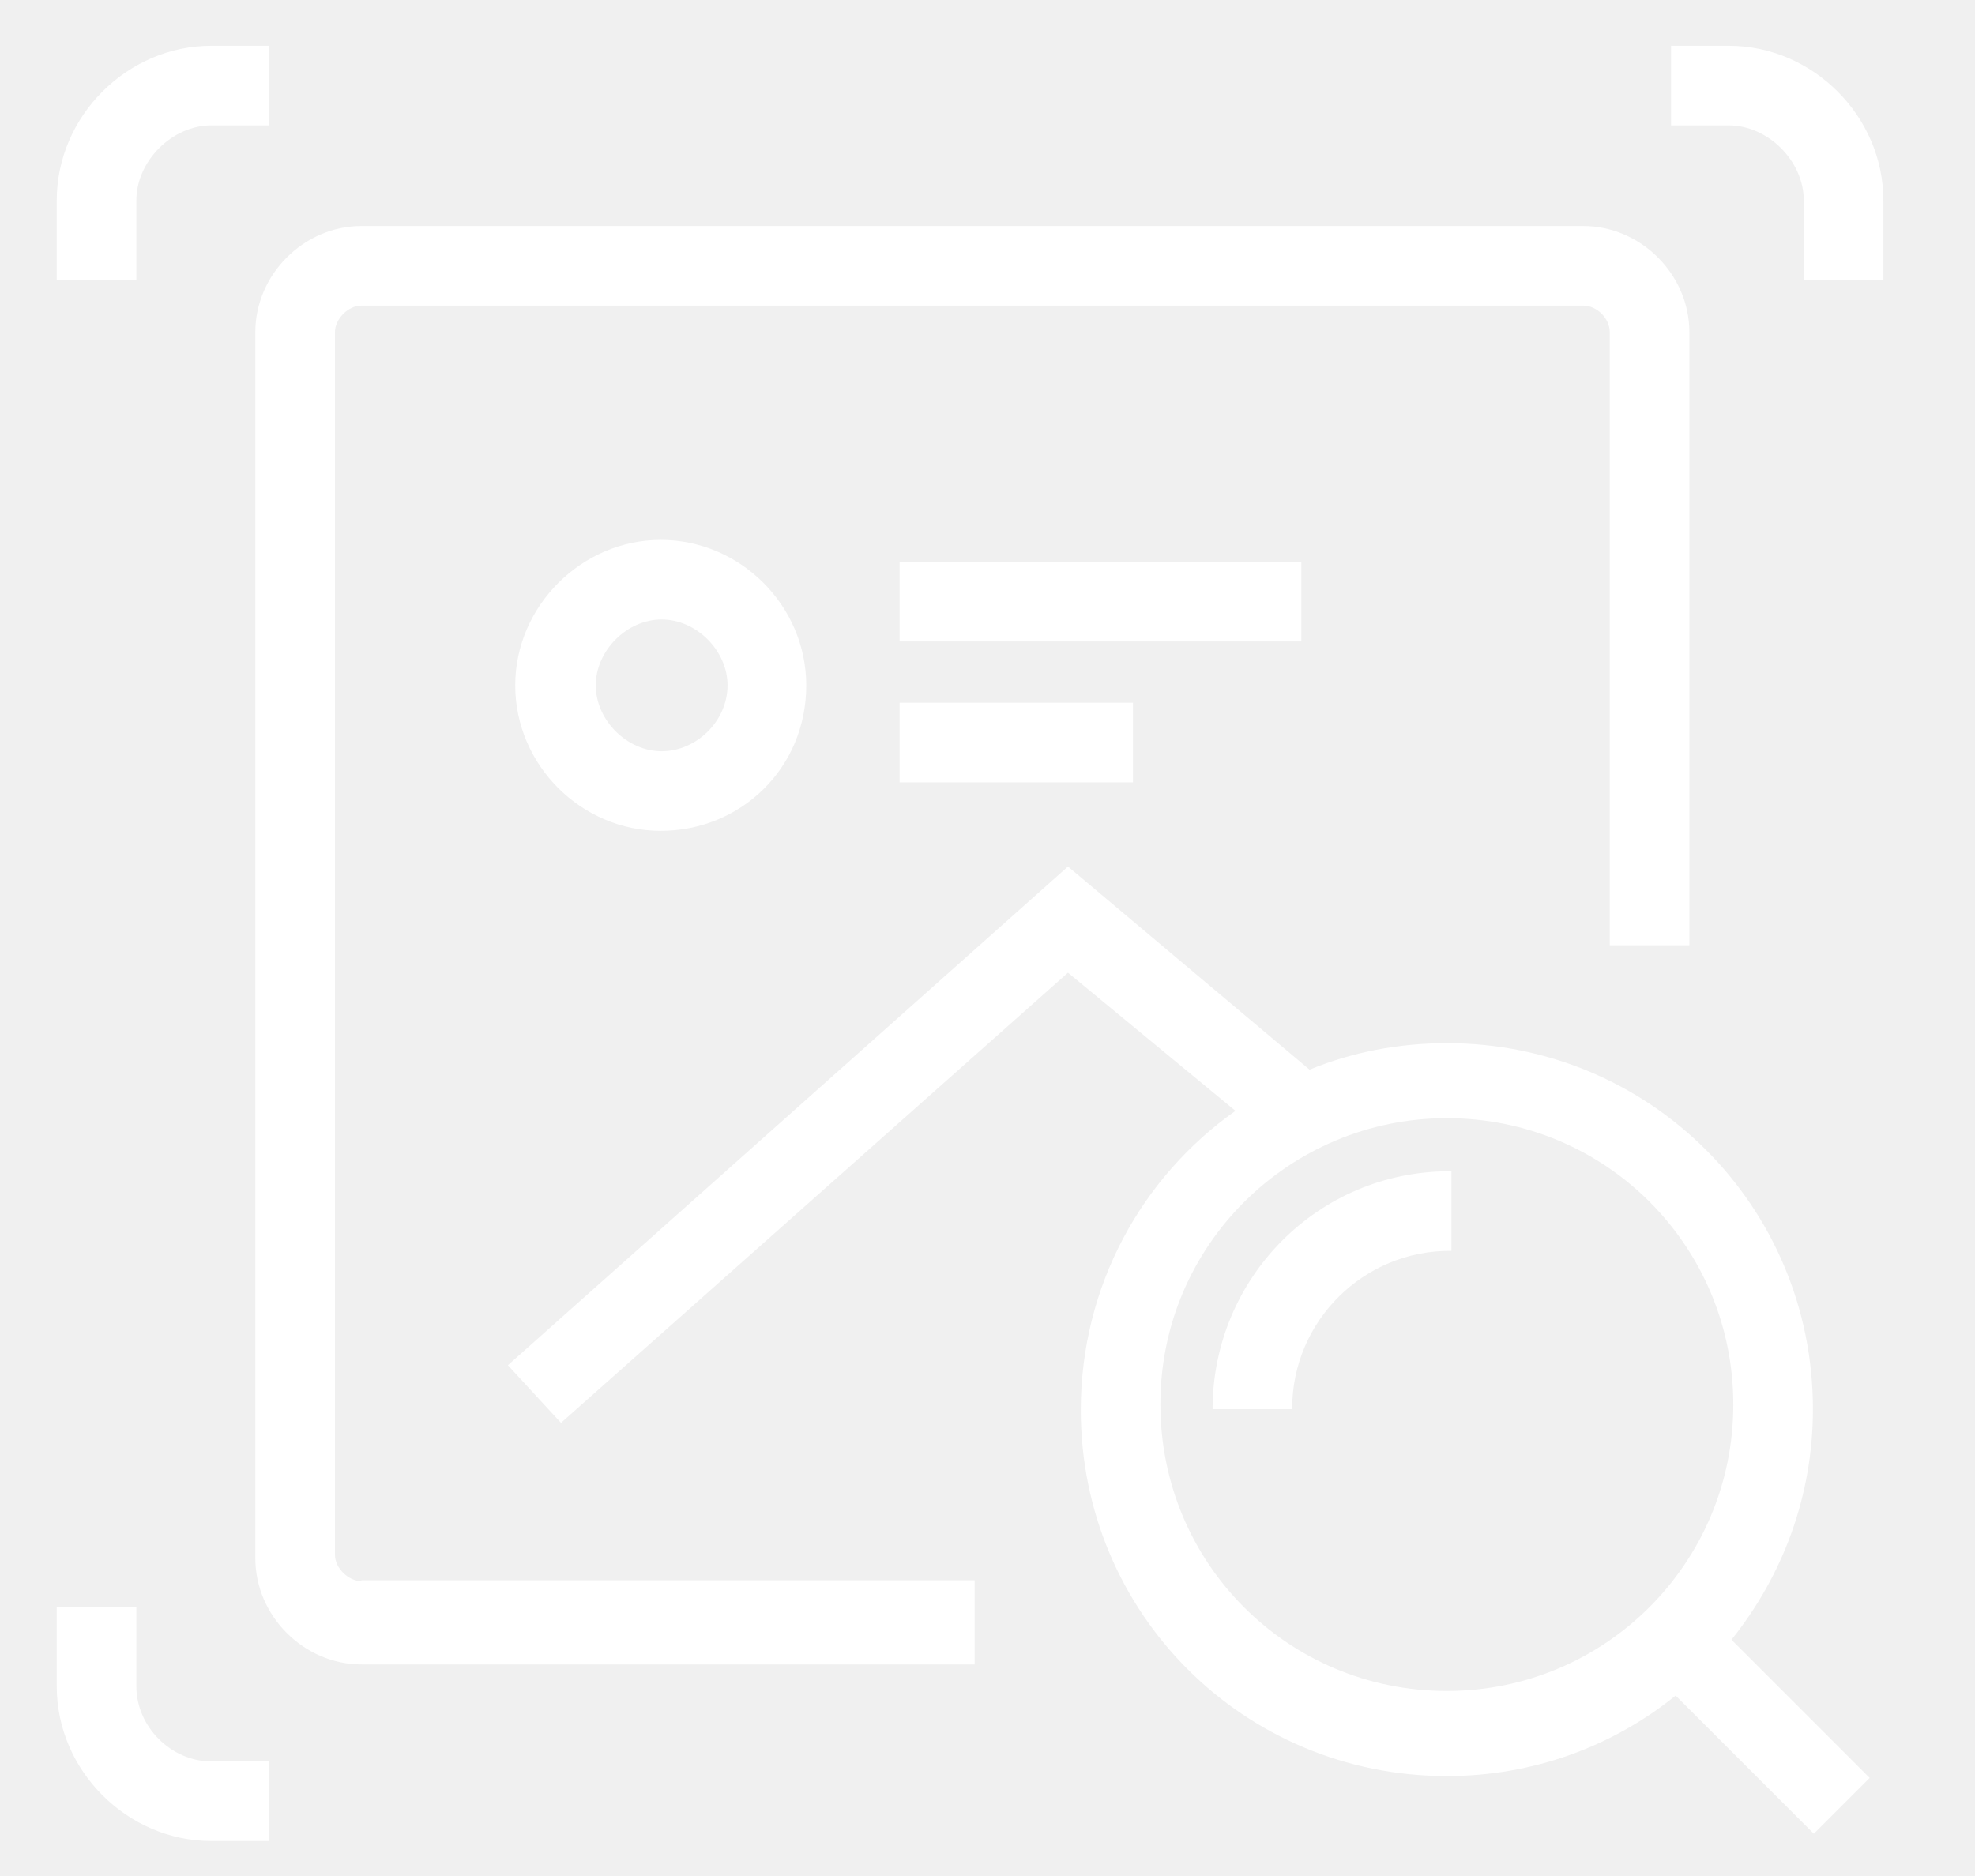
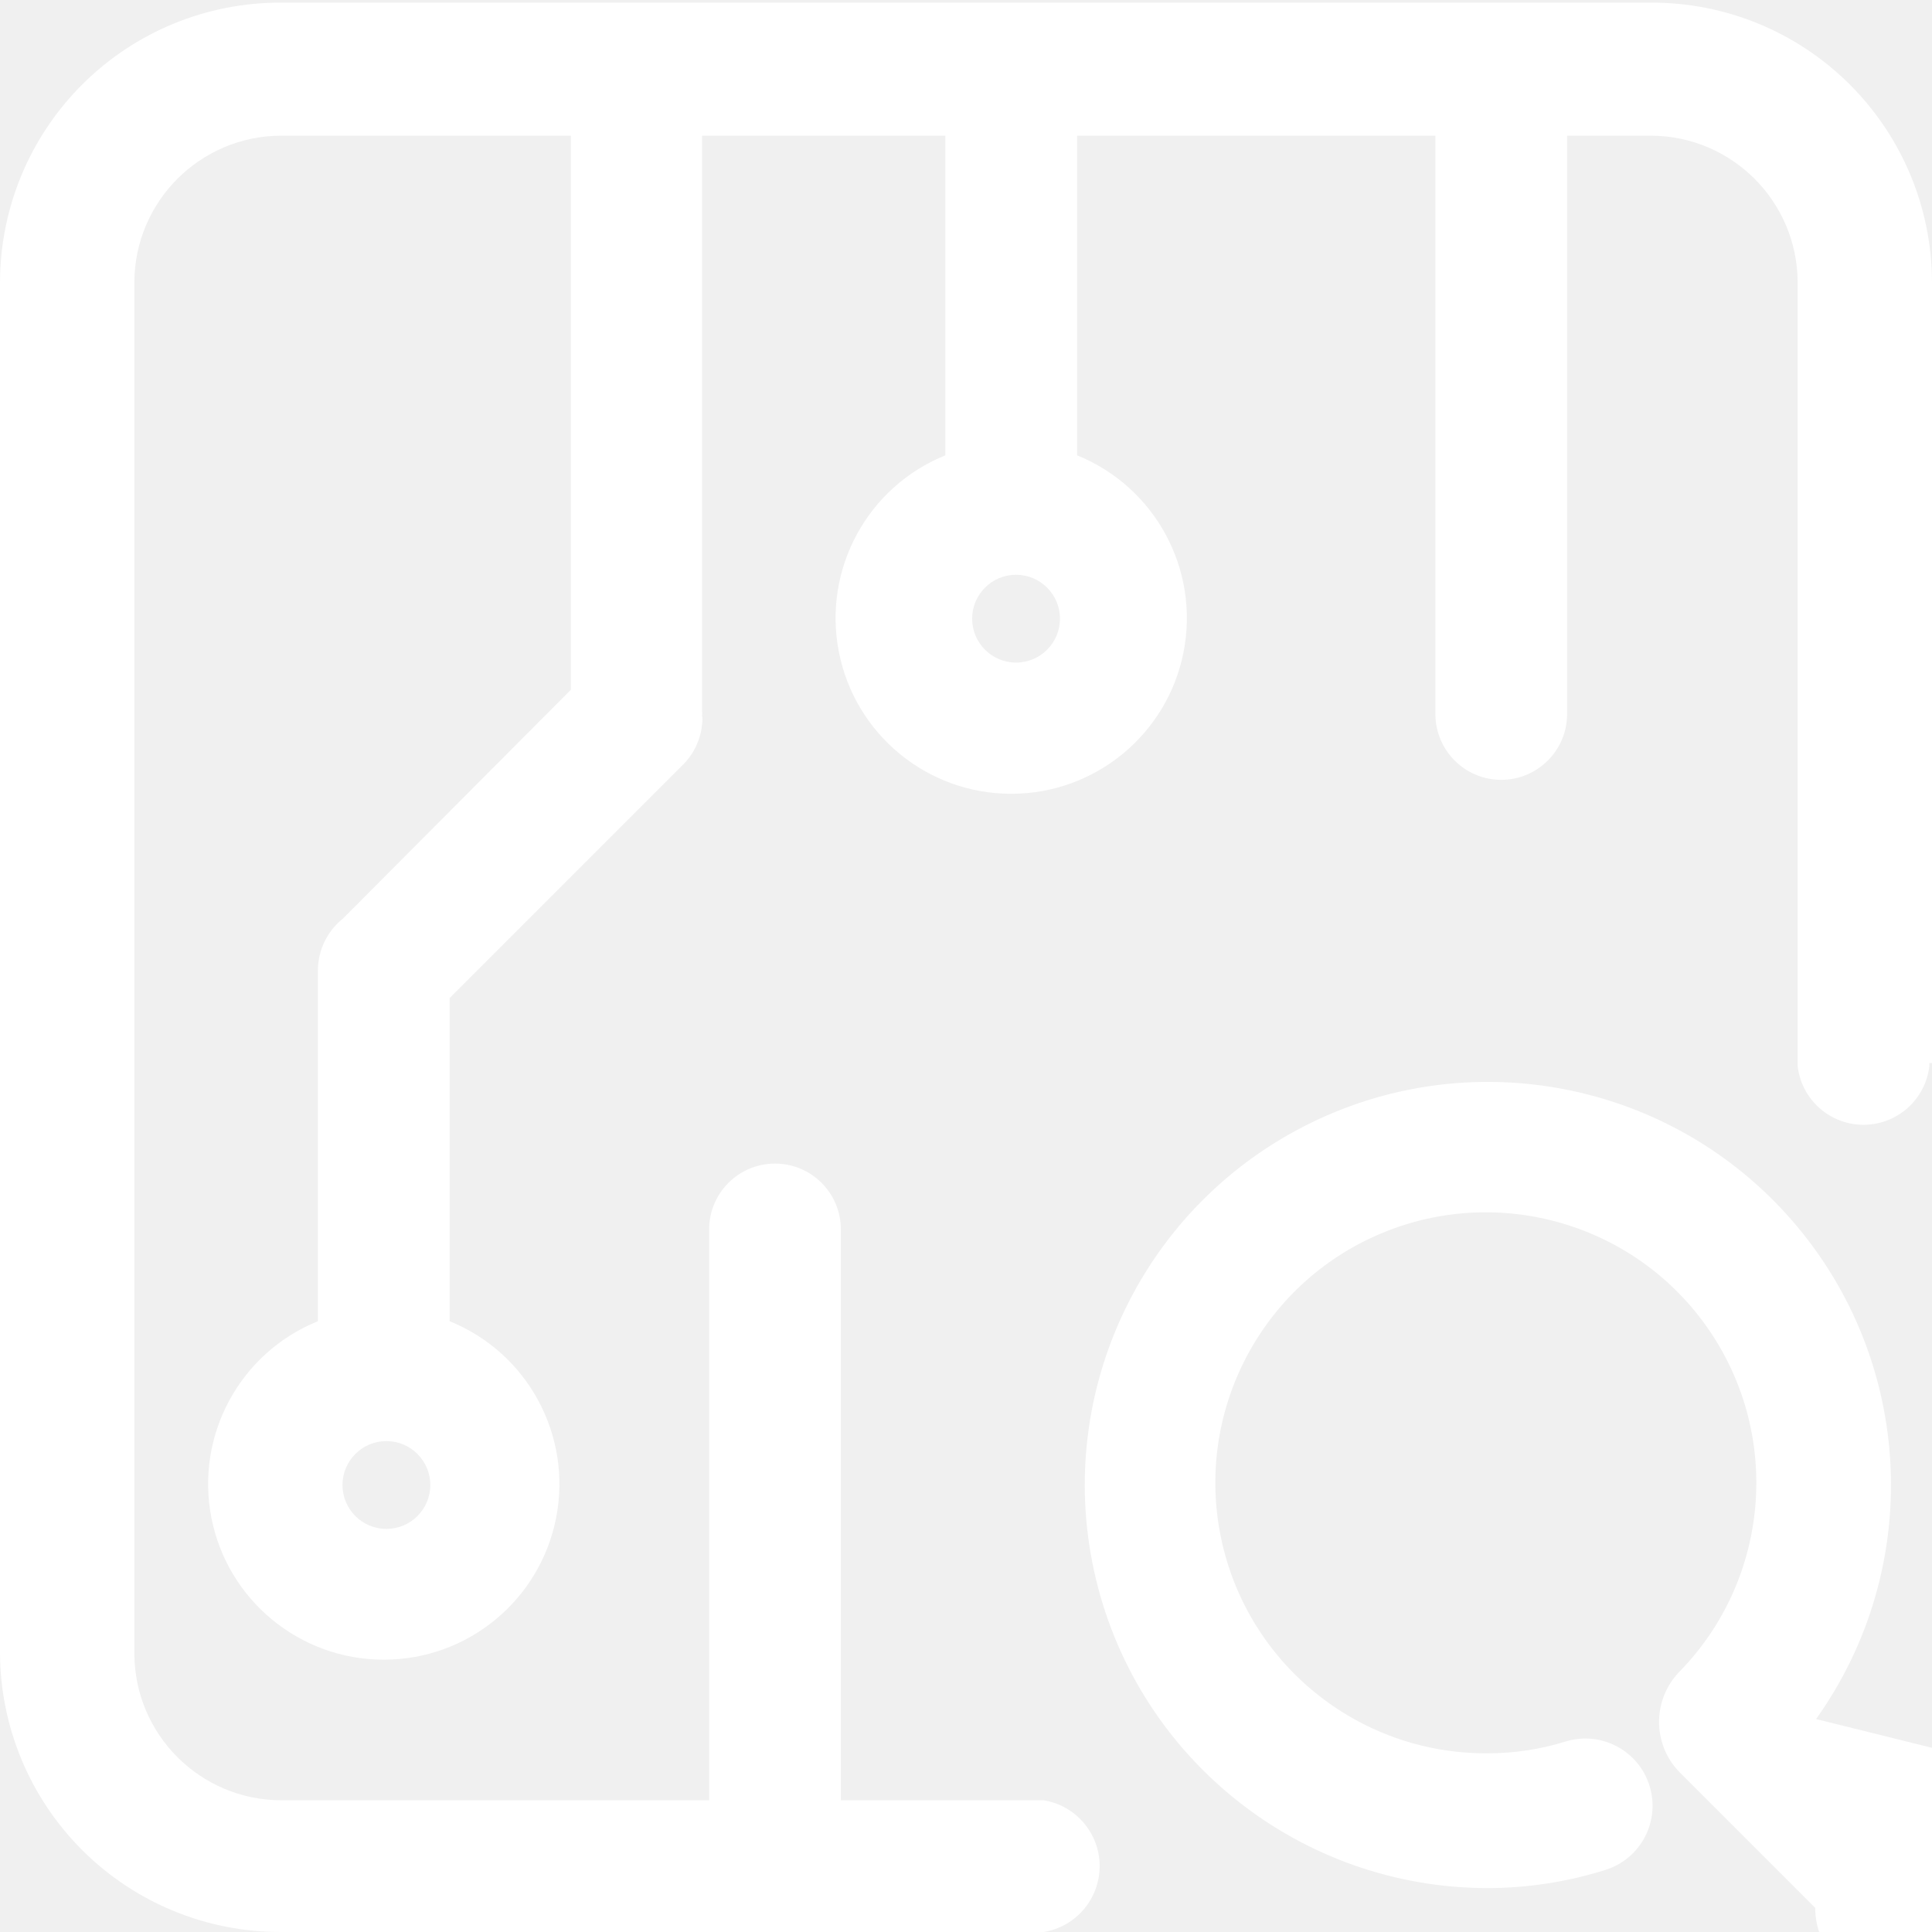
- <svg xmlns="http://www.w3.org/2000/svg" t="1725184708979" class="icon" viewBox="0 0 1078 1024" version="1.1" p-id="13178" width="210.547" height="200">
-   <path d="M943.579 24.976h-31.469v43.458h31.469c21.479 0 40.96 19.481 40.96 40.96v43.458h43.458v-43.458c0-45.955-38.462-84.418-84.418-84.418zM74.427 920.601v-43.458H30.97v43.458c0 45.955 38.462 84.418 84.418 84.418h31.469v-43.458h-31.469c-21.979 0-40.96-18.981-40.96-40.96zM74.427 109.393c0-21.479 19.481-40.96 40.96-40.96h31.469V24.976h-31.469C69.432 24.976 30.97 63.438 30.97 109.393v43.458h43.458v-43.458zM197.307 863.157c-6.993 0-14.486-6.993-14.486-14.486V181.323c0-6.993 6.993-14.486 14.486-14.486H864.156c7.493 0 14.486 6.993 14.486 14.486v334.673h43.458v-334.673c0-31.469-26.474-57.943-57.943-57.943H197.307c-31.469 0-57.943 26.474-57.943 57.943v669.346c0 31.469 26.474 57.943 57.943 57.943h334.673v-45.955h-334.673z" fill="#ffffff" p-id="13179" />
-   <path d="M989.534 769.249c0-110.892-88.913-199.805-199.805-199.805-26.474 0-51.949 4.995-74.927 14.486l-131.871-110.892-305.701 272.234 28.972 31.469 276.73-245.76 91.411 75.426c-50.95 35.965-84.418 95.407-84.418 163.34 0 110.892 88.913 199.805 199.805 199.805 47.454 0 90.911-16.484 124.878-43.957l75.426 75.426 30.47-30.47-75.426-75.426c27.973-34.966 44.457-78.423 44.457-125.877z m-199.805 153.85c-86.915 0-156.347-69.932-156.347-156.347v-0.5c0-86.416 70.431-155.848 156.347-155.848 86.915 0 156.347 69.932 156.347 156.347s-69.932 156.347-156.347 156.347z" fill="#ffffff" p-id="13180" />
-   <path d="M661.854 769.249h43.458v-0.5c0-47.454 38.962-86.416 86.915-85.916V639.376h-0.999c-71.93 0-129.374 58.443-129.374 129.873zM281.225 374.135c0 43.458 35.965 79.422 79.422 79.422S440.07 419.59 440.07 374.135c0-43.458-35.965-79.422-79.422-79.422-42.958 0-79.422 35.965-79.422 79.422z m115.887 0c0 19.481-16.983 35.965-35.965 35.965-18.981 0-35.965-16.983-35.965-35.965 0-18.981 16.983-35.965 35.965-35.965 18.981 0 35.965 16.983 35.965 35.965zM491.02 306.7h219.286v43.458H491.02zM491.02 383.625h127.376v43.458H491.02z" fill="#ffffff" p-id="13181" />
+ <svg xmlns="http://www.w3.org/2000/svg" t="1725269580919" class="icon" viewBox="0 0 1024 1024" version="1.1" p-id="25070" width="80" height="80">
+   <path d="M962.559 911.127A213.643 213.643 0 1 0 788.247 1000.727a209.454 209.454 0 0 0 62.371-9.542 35.607 35.607 0 0 0-20.713-68.189 138.24 138.24 0 0 1-41.891 6.284 143.36 143.36 0 1 1 102.167-43.287 38.167 38.167 0 0 0 0 53.295l71.913 71.913a35.607 35.607 0 0 0 80.269 0 35.607 35.607 0 0 0 0-80.269z" fill="#ffffff" p-id="25071" />
+   <path d="M1023.999 563.432V149.644A148.48 148.48 0 0 0 875.054 1.396H148.945A148.48 148.48 0 0 0 0 149.644v726.109A148.48 148.48 0 0 0 148.945 1023.999h404.247a35.375 35.375 0 0 0 0-69.818h-107.52V651.636a34.909 34.909 0 0 0-69.818 0v302.545H148.945a77.964 77.964 0 0 1-77.731-77.731V149.644A77.964 77.964 0 0 1 148.945 71.913H302.545v293.702l-120.785 121.251a35.375 35.375 0 0 0-13.265 27.229v186.182a93.091 93.091 0 1 0 69.818 0v-171.287l124.276-124.276a34.909 34.909 0 0 0 9.542-20.945 15.825 15.825 0 0 0 0-4.655 6.516 6.516 0 0 0 0-2.095V71.913h128.931v169.425a93.091 93.091 0 1 0 69.818 0V71.913h189.905v306.502a34.909 34.909 0 1 0 69.818 0V71.913h44.451a77.964 77.964 0 0 1 77.731 77.731v415.418a35.142 35.142 0 0 0 69.818 0v-1.629zM204.8 810.356a23.273 23.273 0 1 1 23.273-23.273 23.273 23.273 0 0 1-23.273 23.273z m333.731-459.171a23.273 23.273 0 1 1 23.273-23.273 23.273 23.273 0 0 1-23.273 23.273z" fill="#ffffff" p-id="25072" />
</svg>
